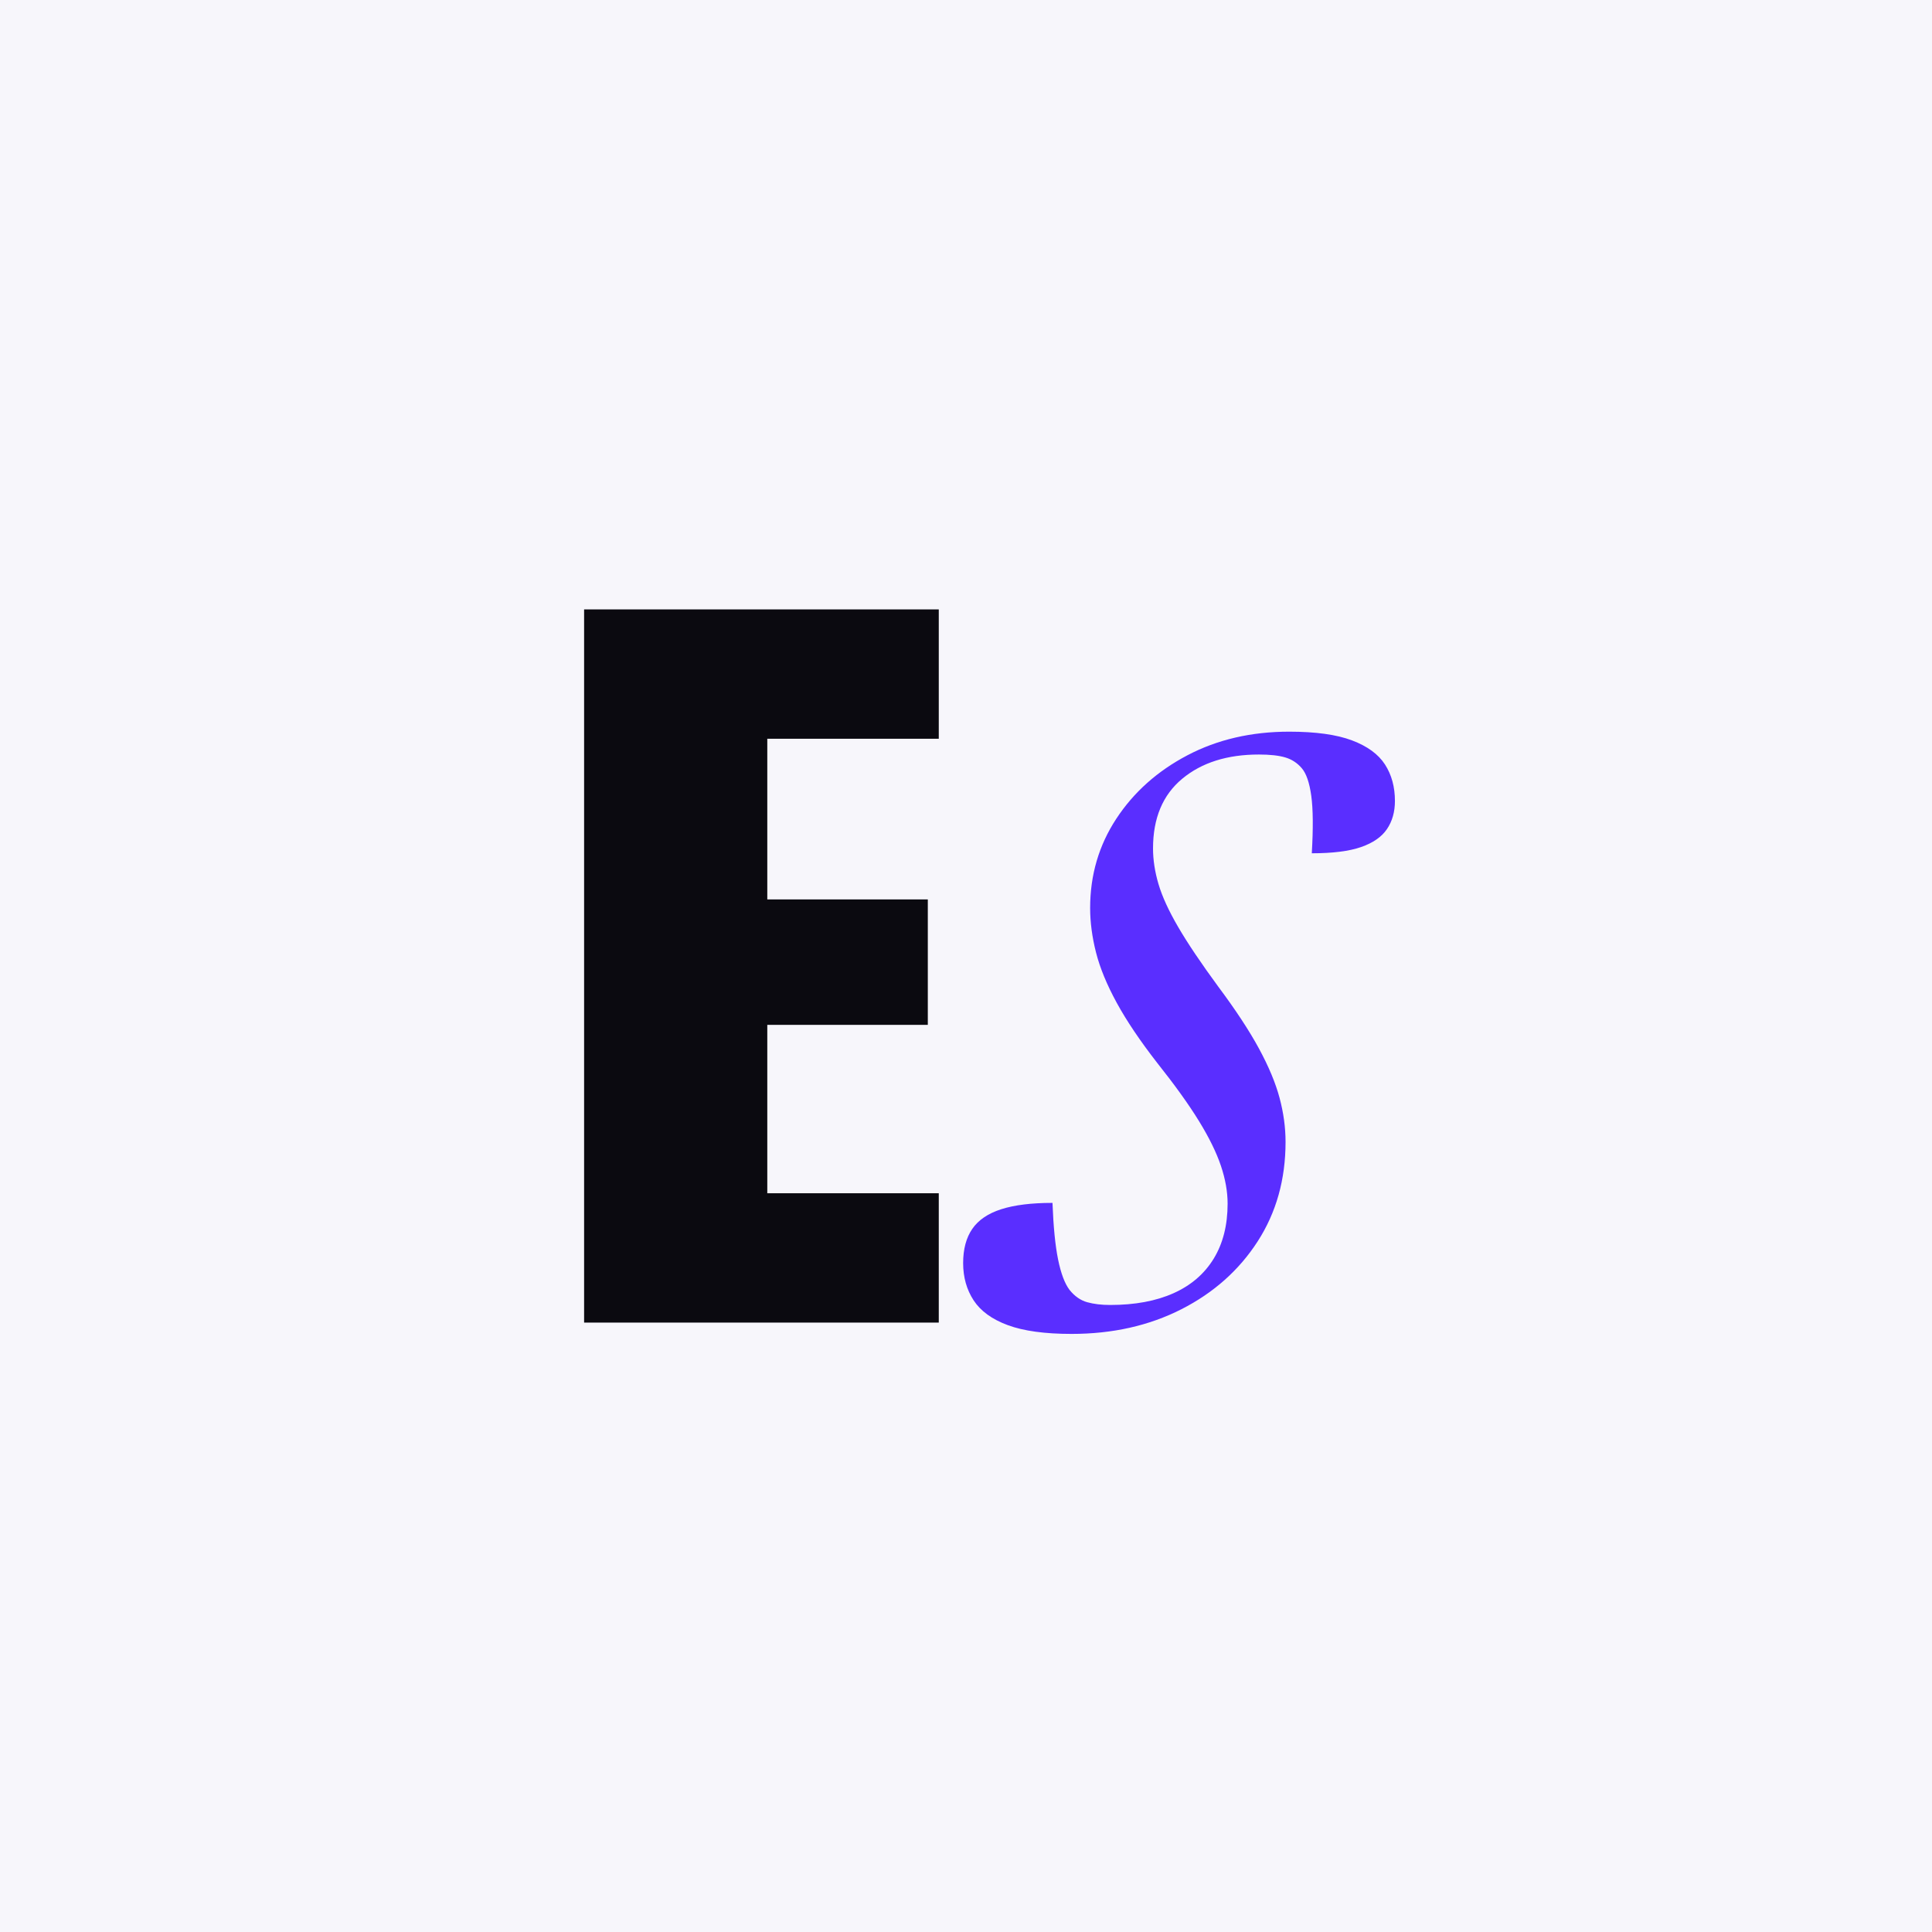
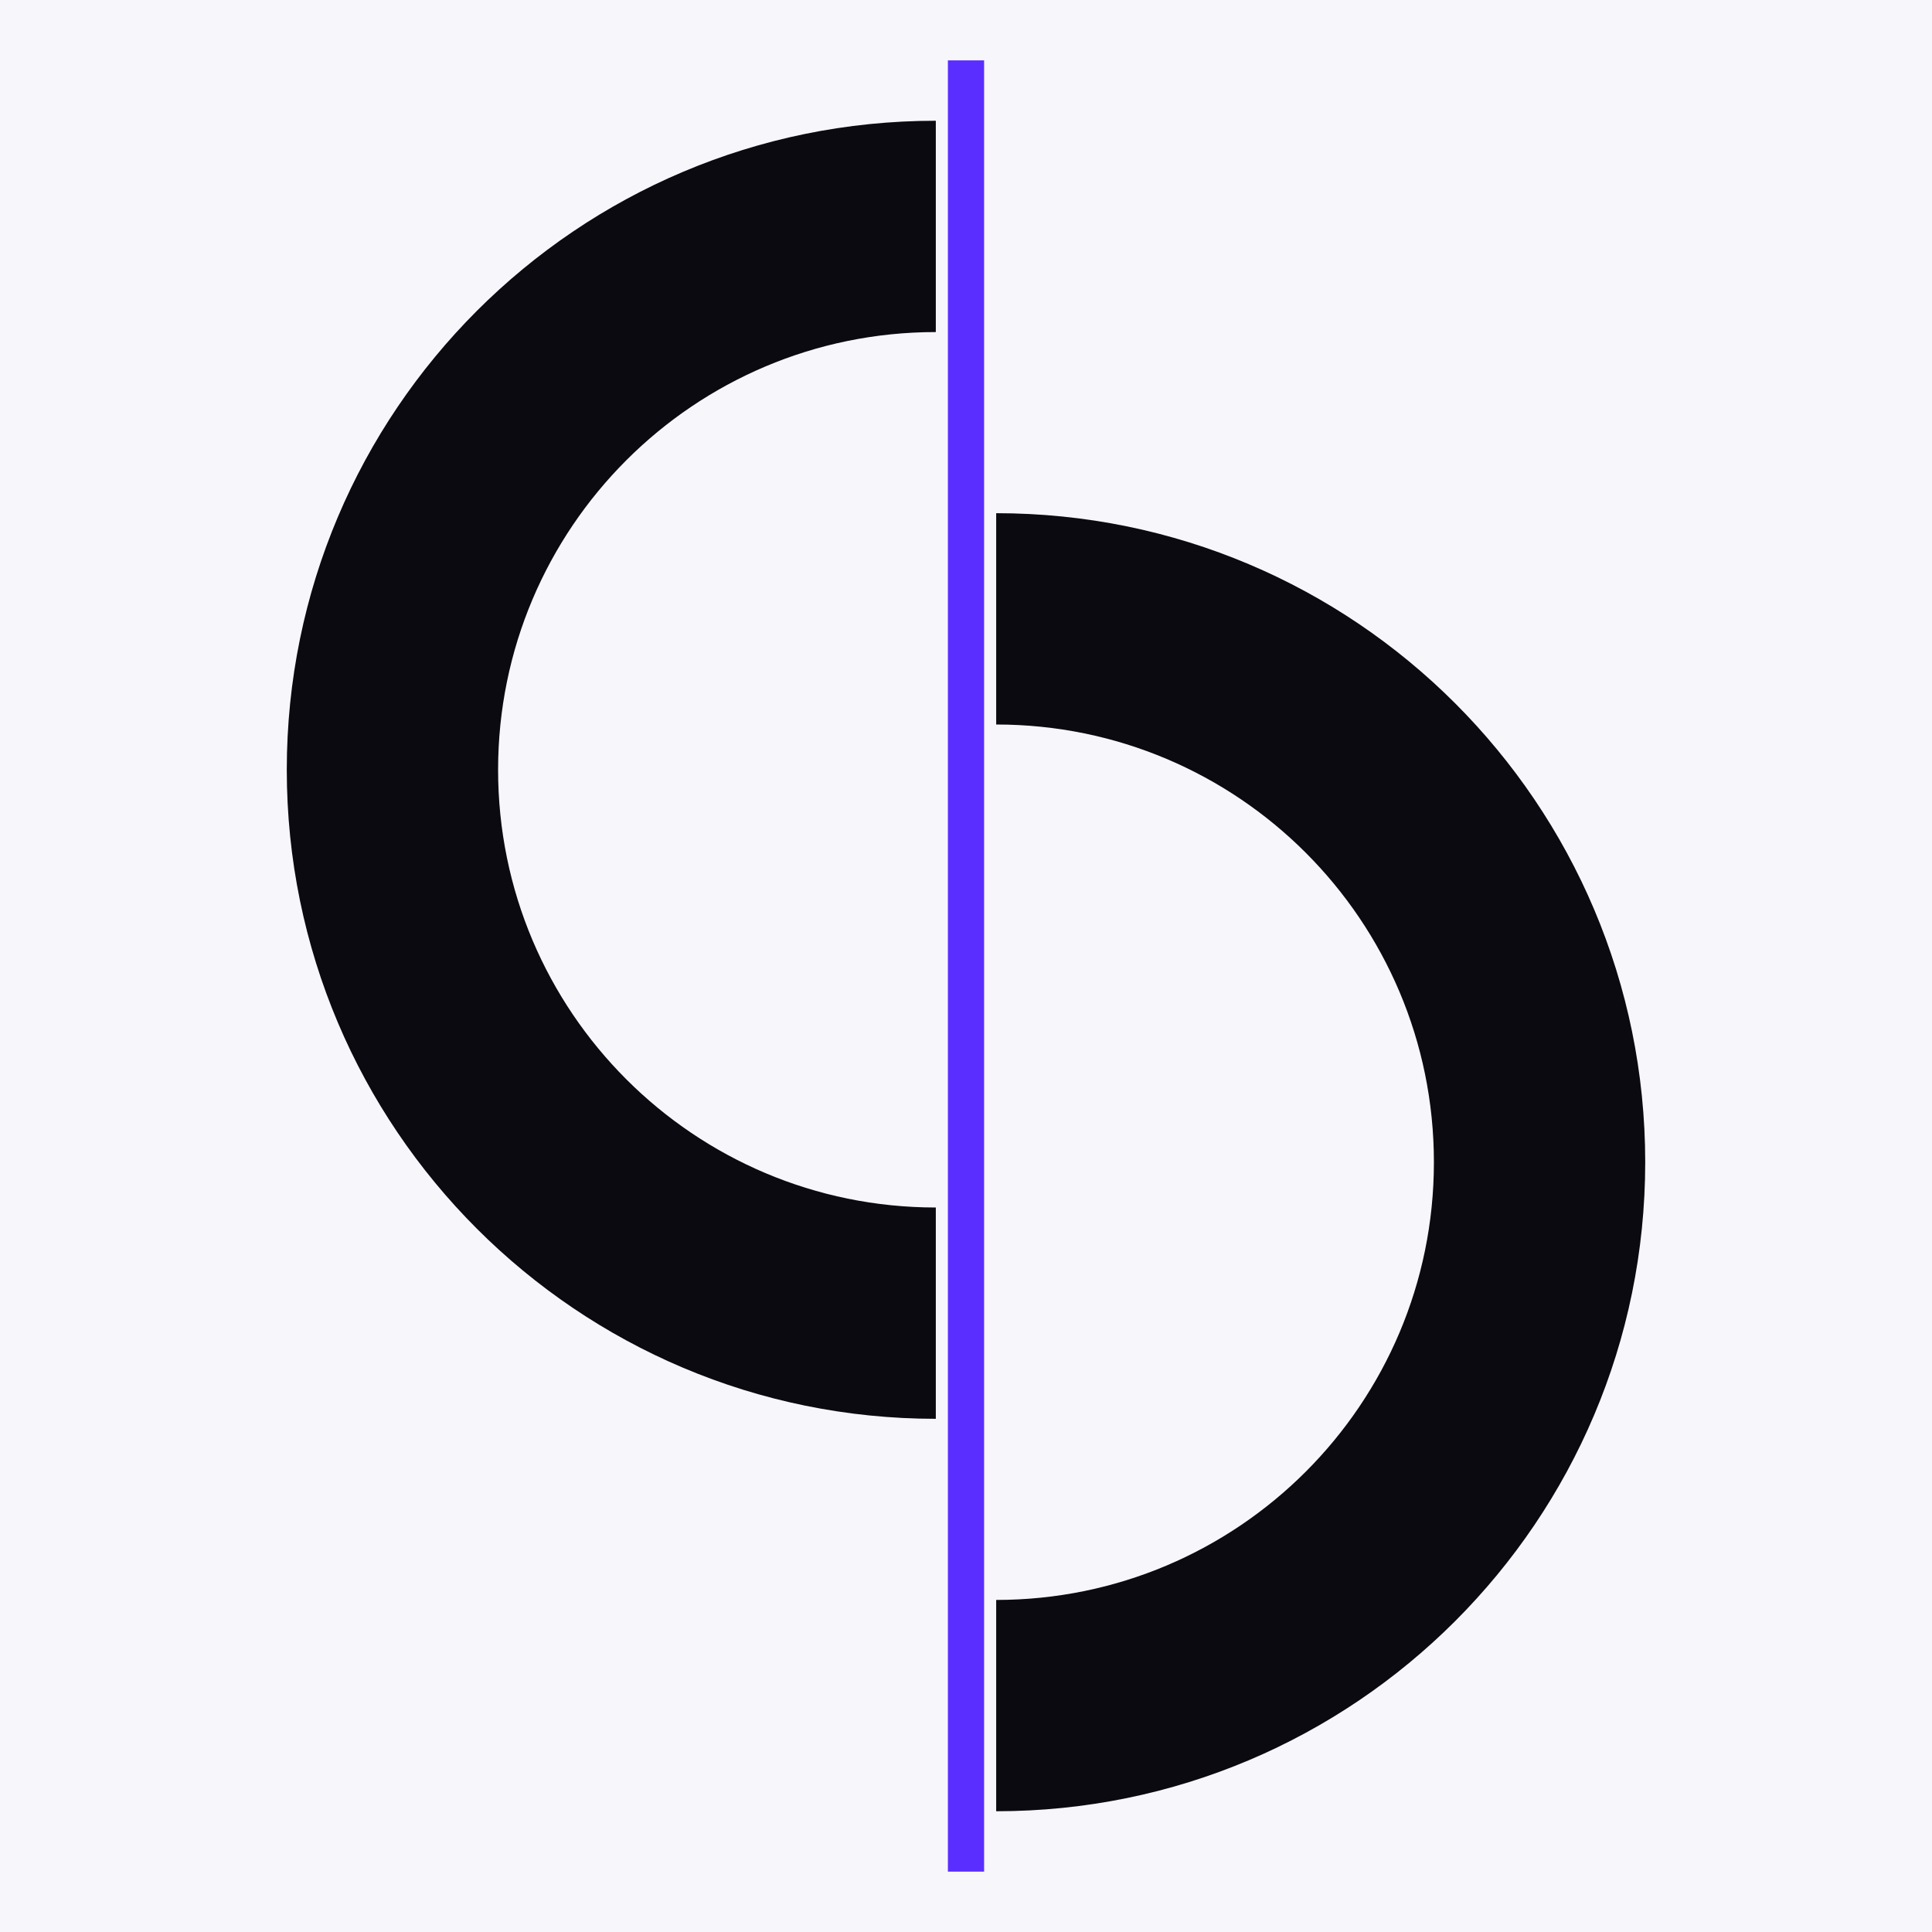
<svg xmlns="http://www.w3.org/2000/svg" viewBox="0 0 1024 1024" width="1024" height="1024">
  <rect width="1024" height="1024" rx="0" fill="#F7F6FB" />
-   <path fill="#0B0A10" d="M309.587 701.0H497.568V632.448H406.678V543.197H491.758V476.712H406.678V391.552H497.568V323H309.587Z" />
-   <path fill="#5A2EFF" d="M557.842 637.557Q558.555 656.453 560.804 667.533Q563.054 678.613 566.879 683.675Q570.966 688.738 576.235 690.2Q581.504 691.663 588.405 691.663Q608.057 691.663 621.971 685.438Q635.884 679.212 643.273 667.136Q650.661 655.059 650.661 637.957Q650.661 628.47 647.099 617.877Q643.536 607.284 635.436 594.122Q627.336 580.959 613.386 563.41Q599.736 545.86 591.898 531.517Q584.06 517.173 580.928 504.892Q577.796 492.611 577.796 481.248Q577.796 455.073 591.653 433.961Q605.509 412.849 629.34 400.324Q653.171 387.8 683.319 387.8Q704.318 387.8 716.561 392.412Q728.803 397.024 734.072 405.198Q739.34 413.372 739.34 424.508Q739.34 433.208 735.122 439.432Q730.903 445.657 721.398 448.956Q711.893 452.256 695.282 452.256Q696.445 432.309 695.001 421.811Q693.557 411.312 689.957 407.15Q686.357 402.95 681.145 401.431Q675.933 399.912 667.233 399.912Q642.069 399.912 626.598 412.757Q611.128 425.602 611.128 449.679Q611.128 458.792 614.035 468.617Q616.941 478.442 624.46 491.342Q631.979 504.242 645.742 522.992Q659.543 541.479 667.287 555.766Q675.031 570.053 678.2 581.922Q681.369 593.79 681.369 605.265Q681.369 635.039 666.594 657.951Q651.818 680.863 626.15 693.932Q600.481 707.0 567.931 707.0Q546.745 707.0 534.184 702.369Q521.622 697.738 516.054 689.227Q510.485 680.715 510.485 669.466Q510.485 658.368 515.341 651.318Q520.196 644.269 530.677 640.913Q541.157 637.557 557.842 637.557Z" />
+   <g transform="translate(112.0 112.0) scale(8.0)">
+     <path fill="#0B0A10" transform="translate(-2 -13)" d="M50,7.0 A43.0,43.0 0 0,0 50,93.0 L50,79.0 A29.0,29.0 0 0,1 50,21.0 Z" />
+     <path fill="#0B0A10" transform="translate(2 13)" d="M50,7.0 A43.0,43.0 0 0,1 50,93.0 L50,79.0 A29.0,29.0 0 0,0 50,21.0 Z" />
+     <rect x="48.8" y="-10.0" width="2.4" height="120.0" fill="#5A2EFF" />
+   </g>
</svg>
